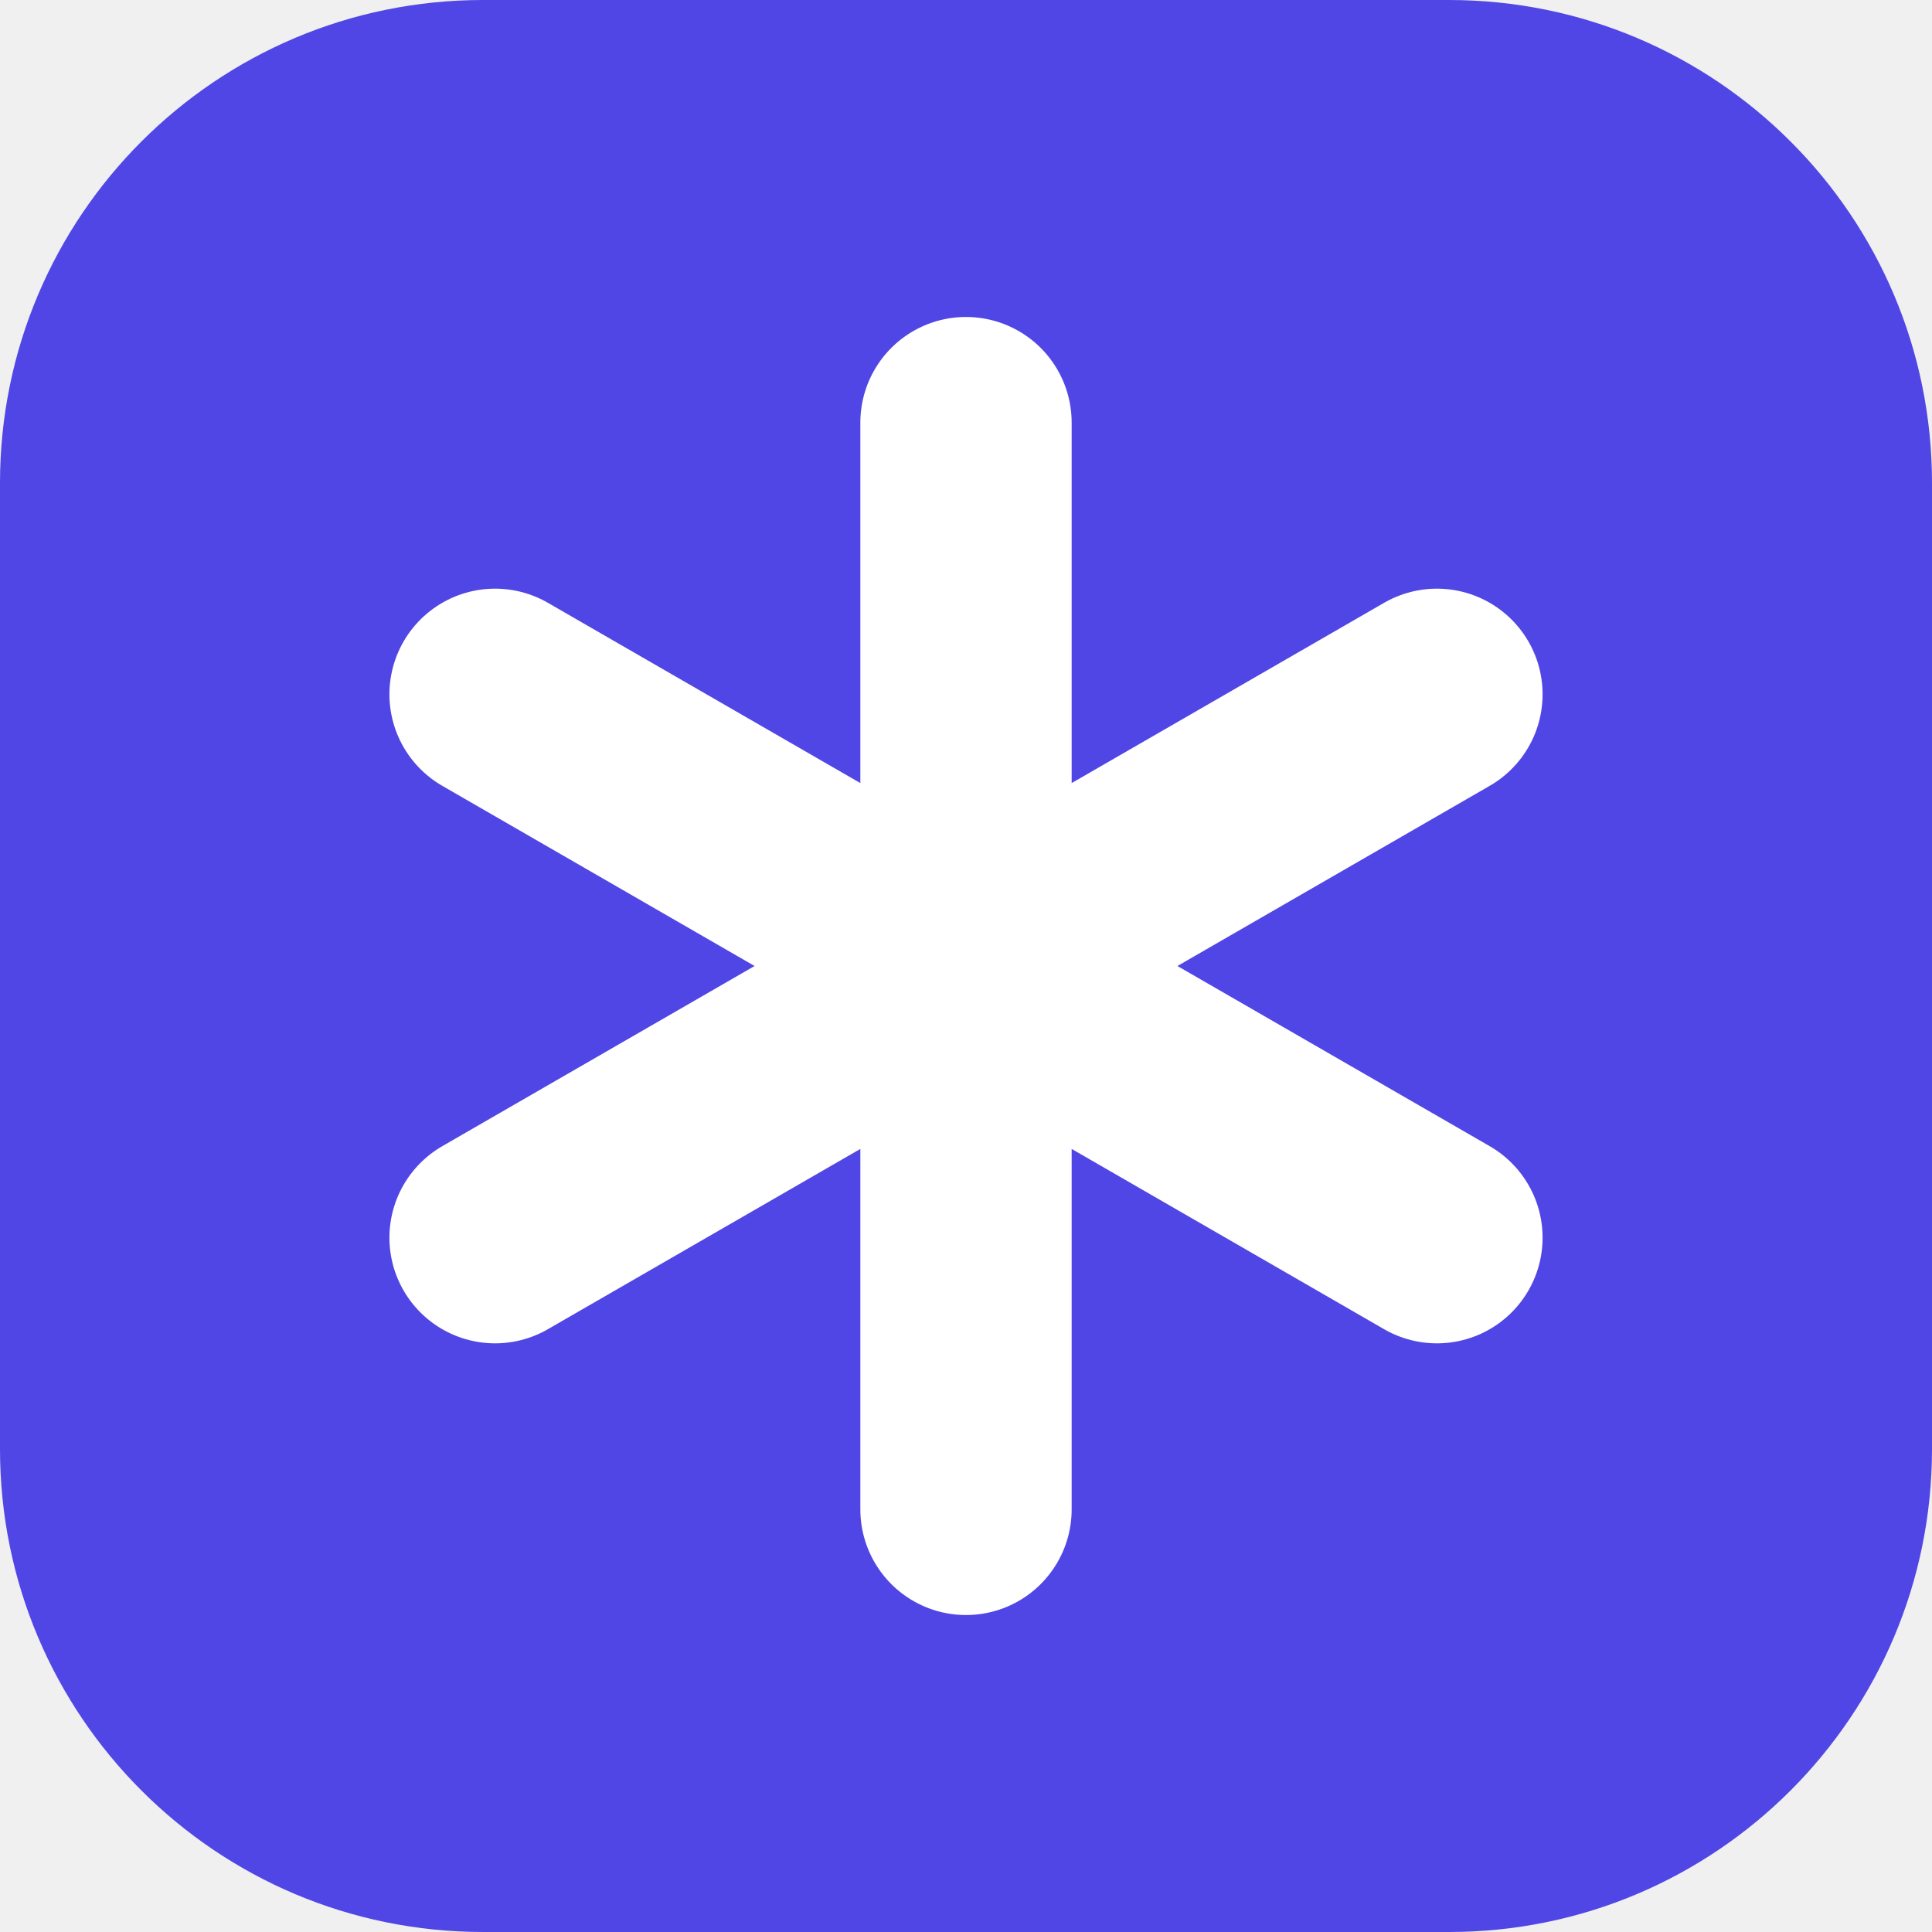
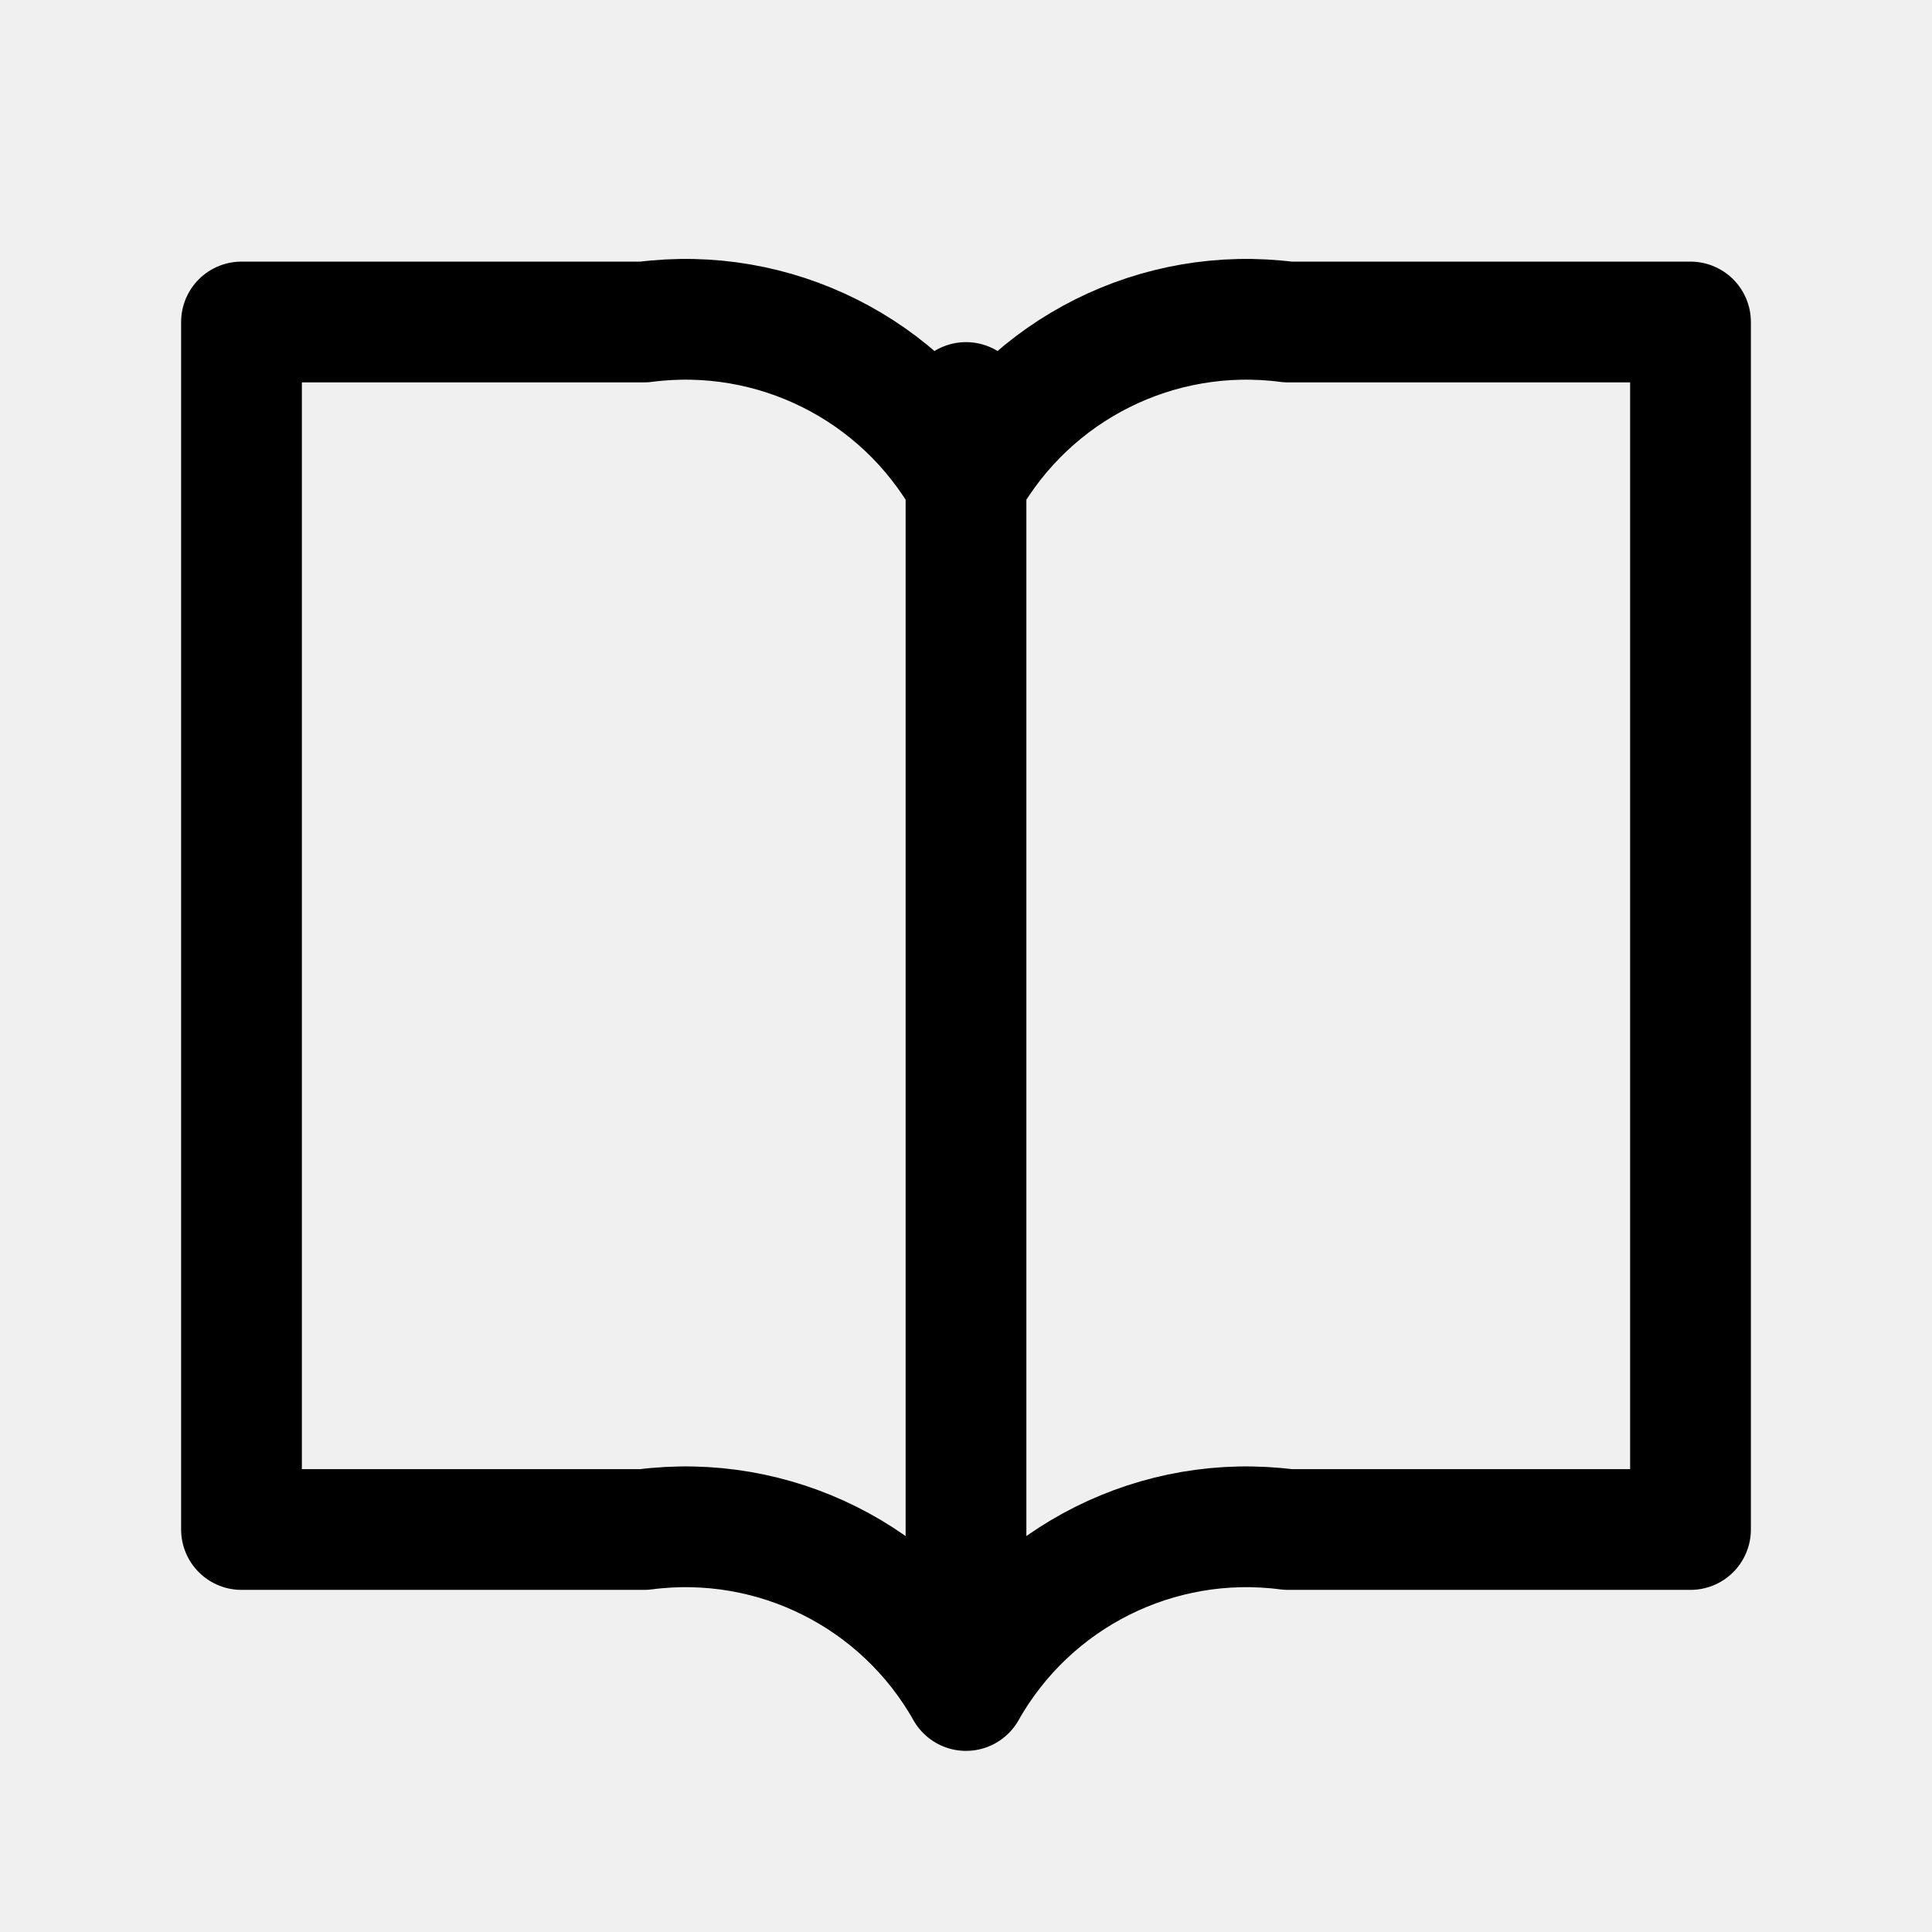
- <svg xmlns="http://www.w3.org/2000/svg" viewBox="0 0 64 64">
-   <rect width="64" height="64" rx="16" fill="#4f46e5" />
-   <g stroke="#fff" stroke-width="7" stroke-linecap="round">
-     <path d="M32 14v36M16.4 23l31.2 18M16.4 41l31.2-18" />
-   </g>
+ <svg xmlns="http://www.w3.org/2000/svg" viewBox="0 0 24 24" fill="none" stroke="currentColor" stroke-width="1.5" stroke-linecap="round" stroke-linejoin="round">
+   <path d="M12 5v15M3 4h5a4 4 0 0 1 4 2 4 4 0 0 1 4-2h5v15h-5a4 4 0 0 0-4 2 4 4 0 0 0-4-2H3z" />
</svg>
